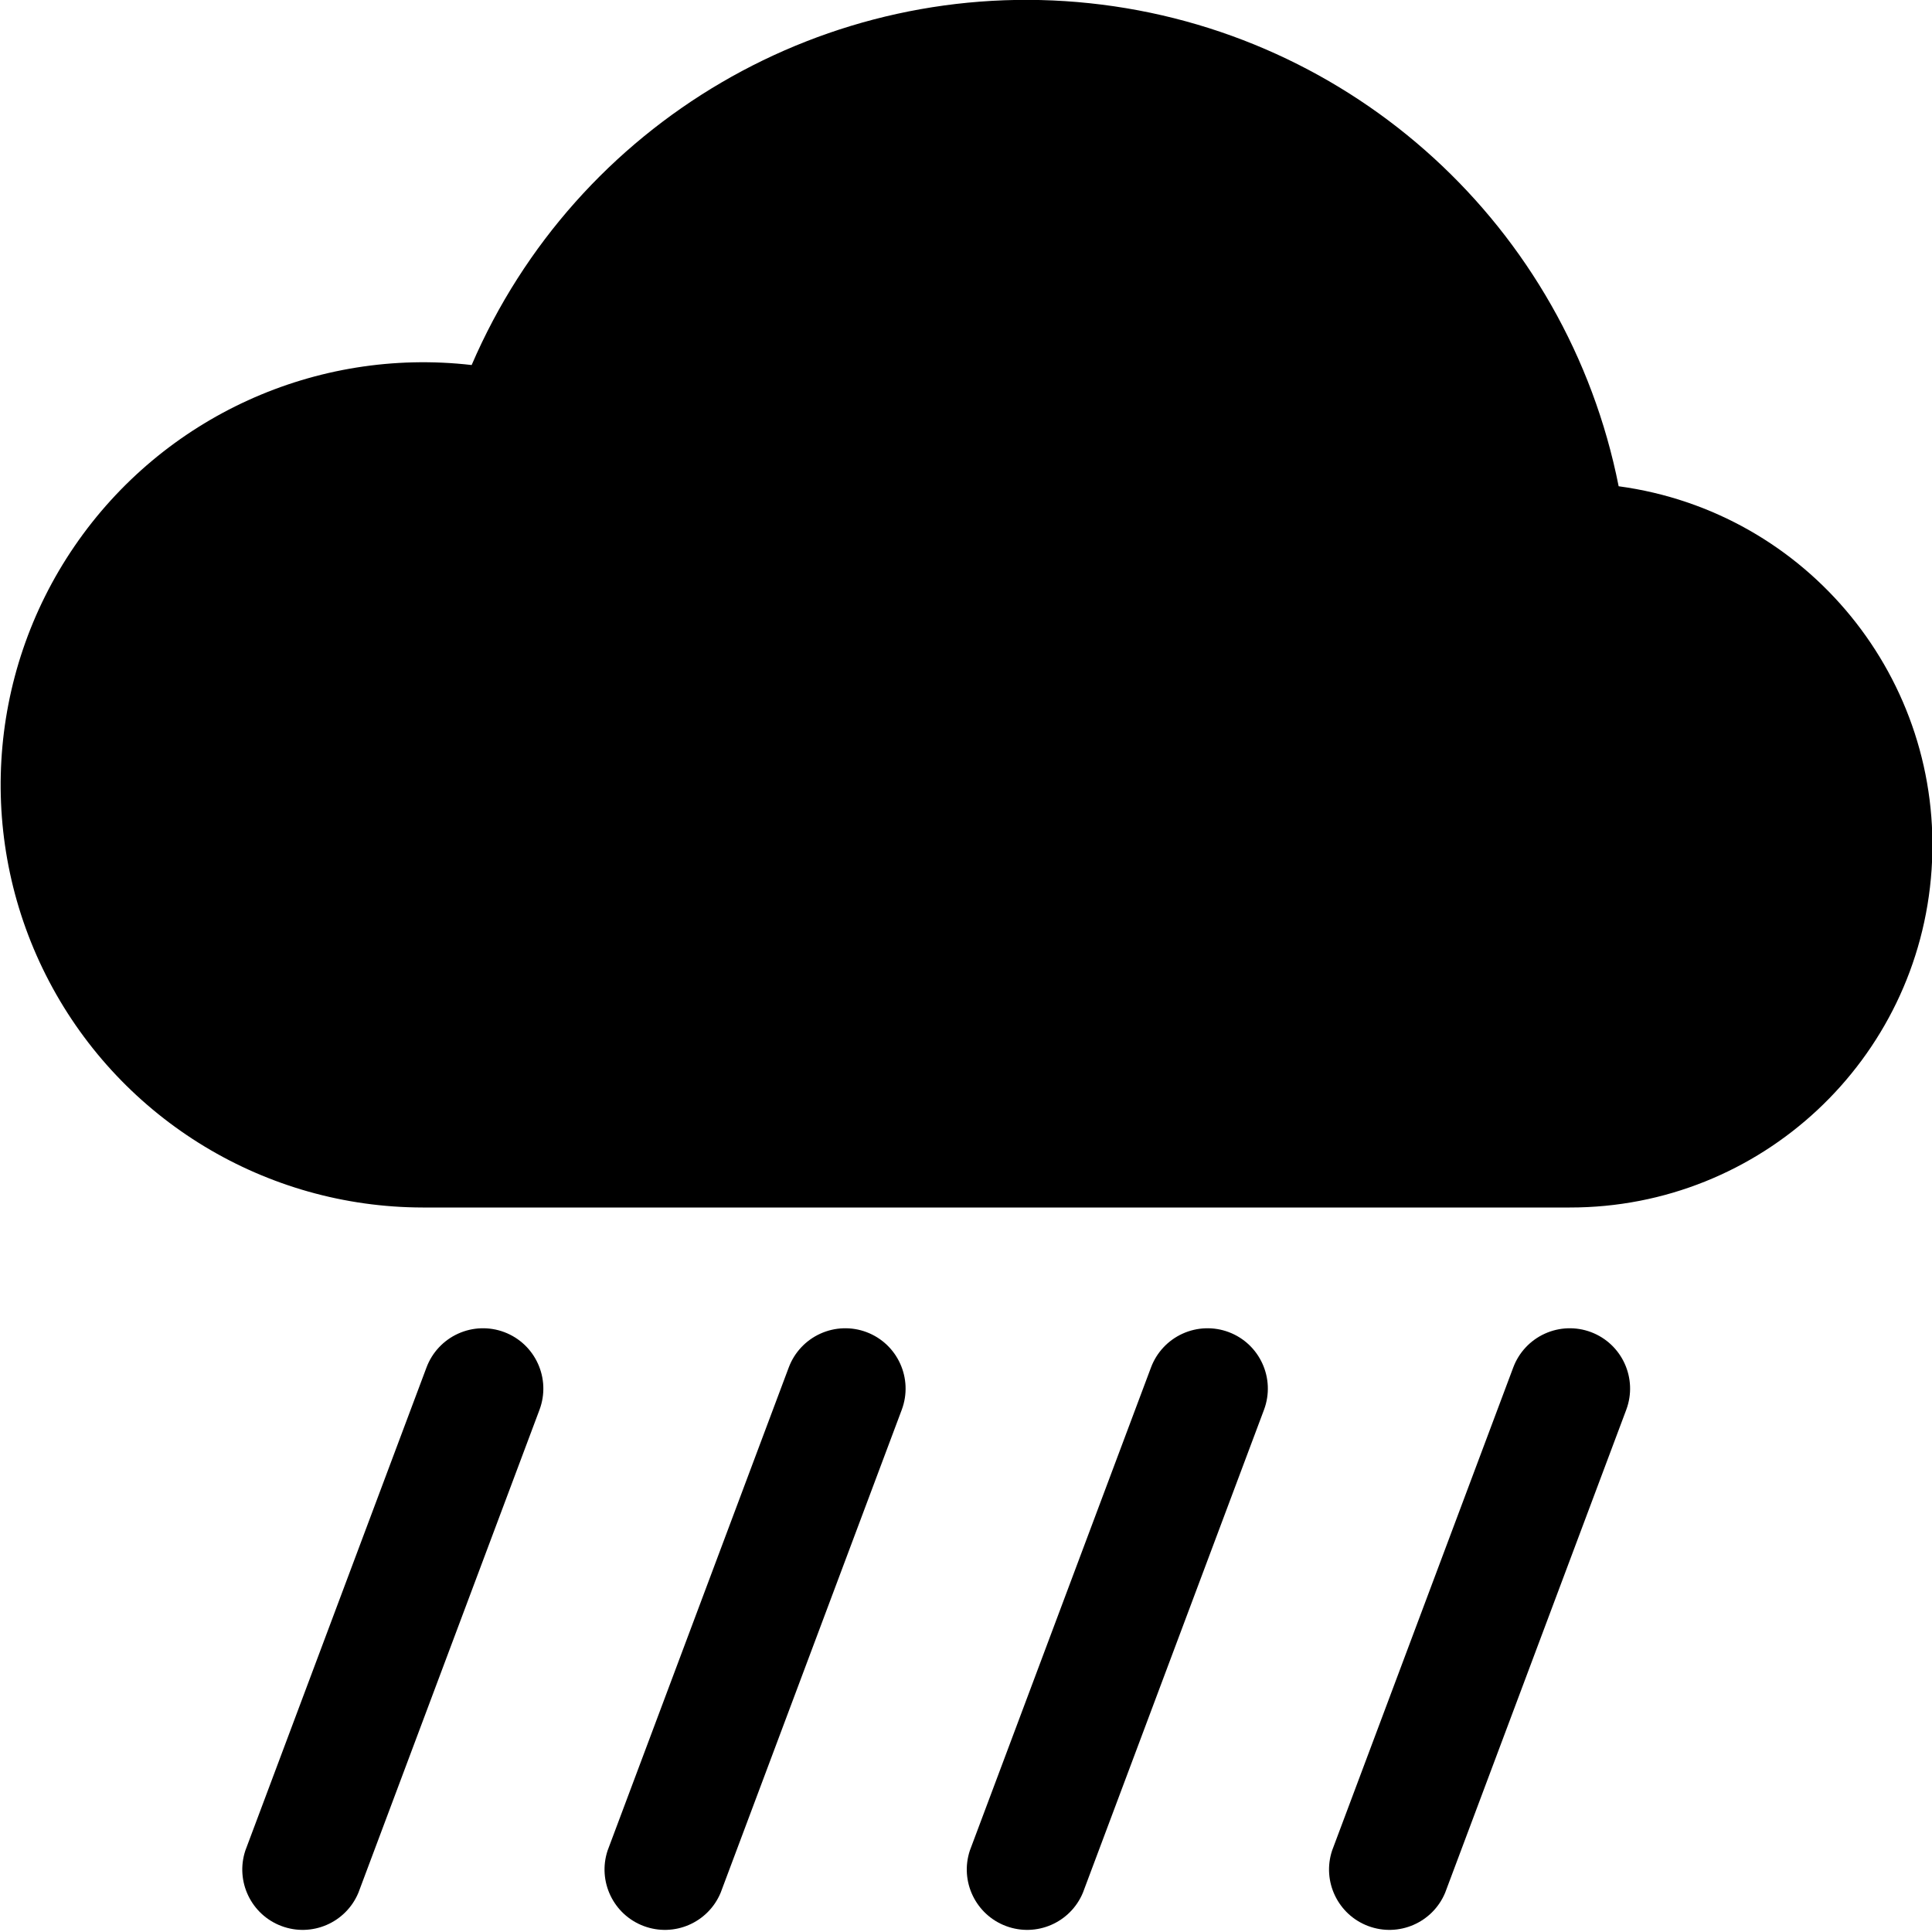
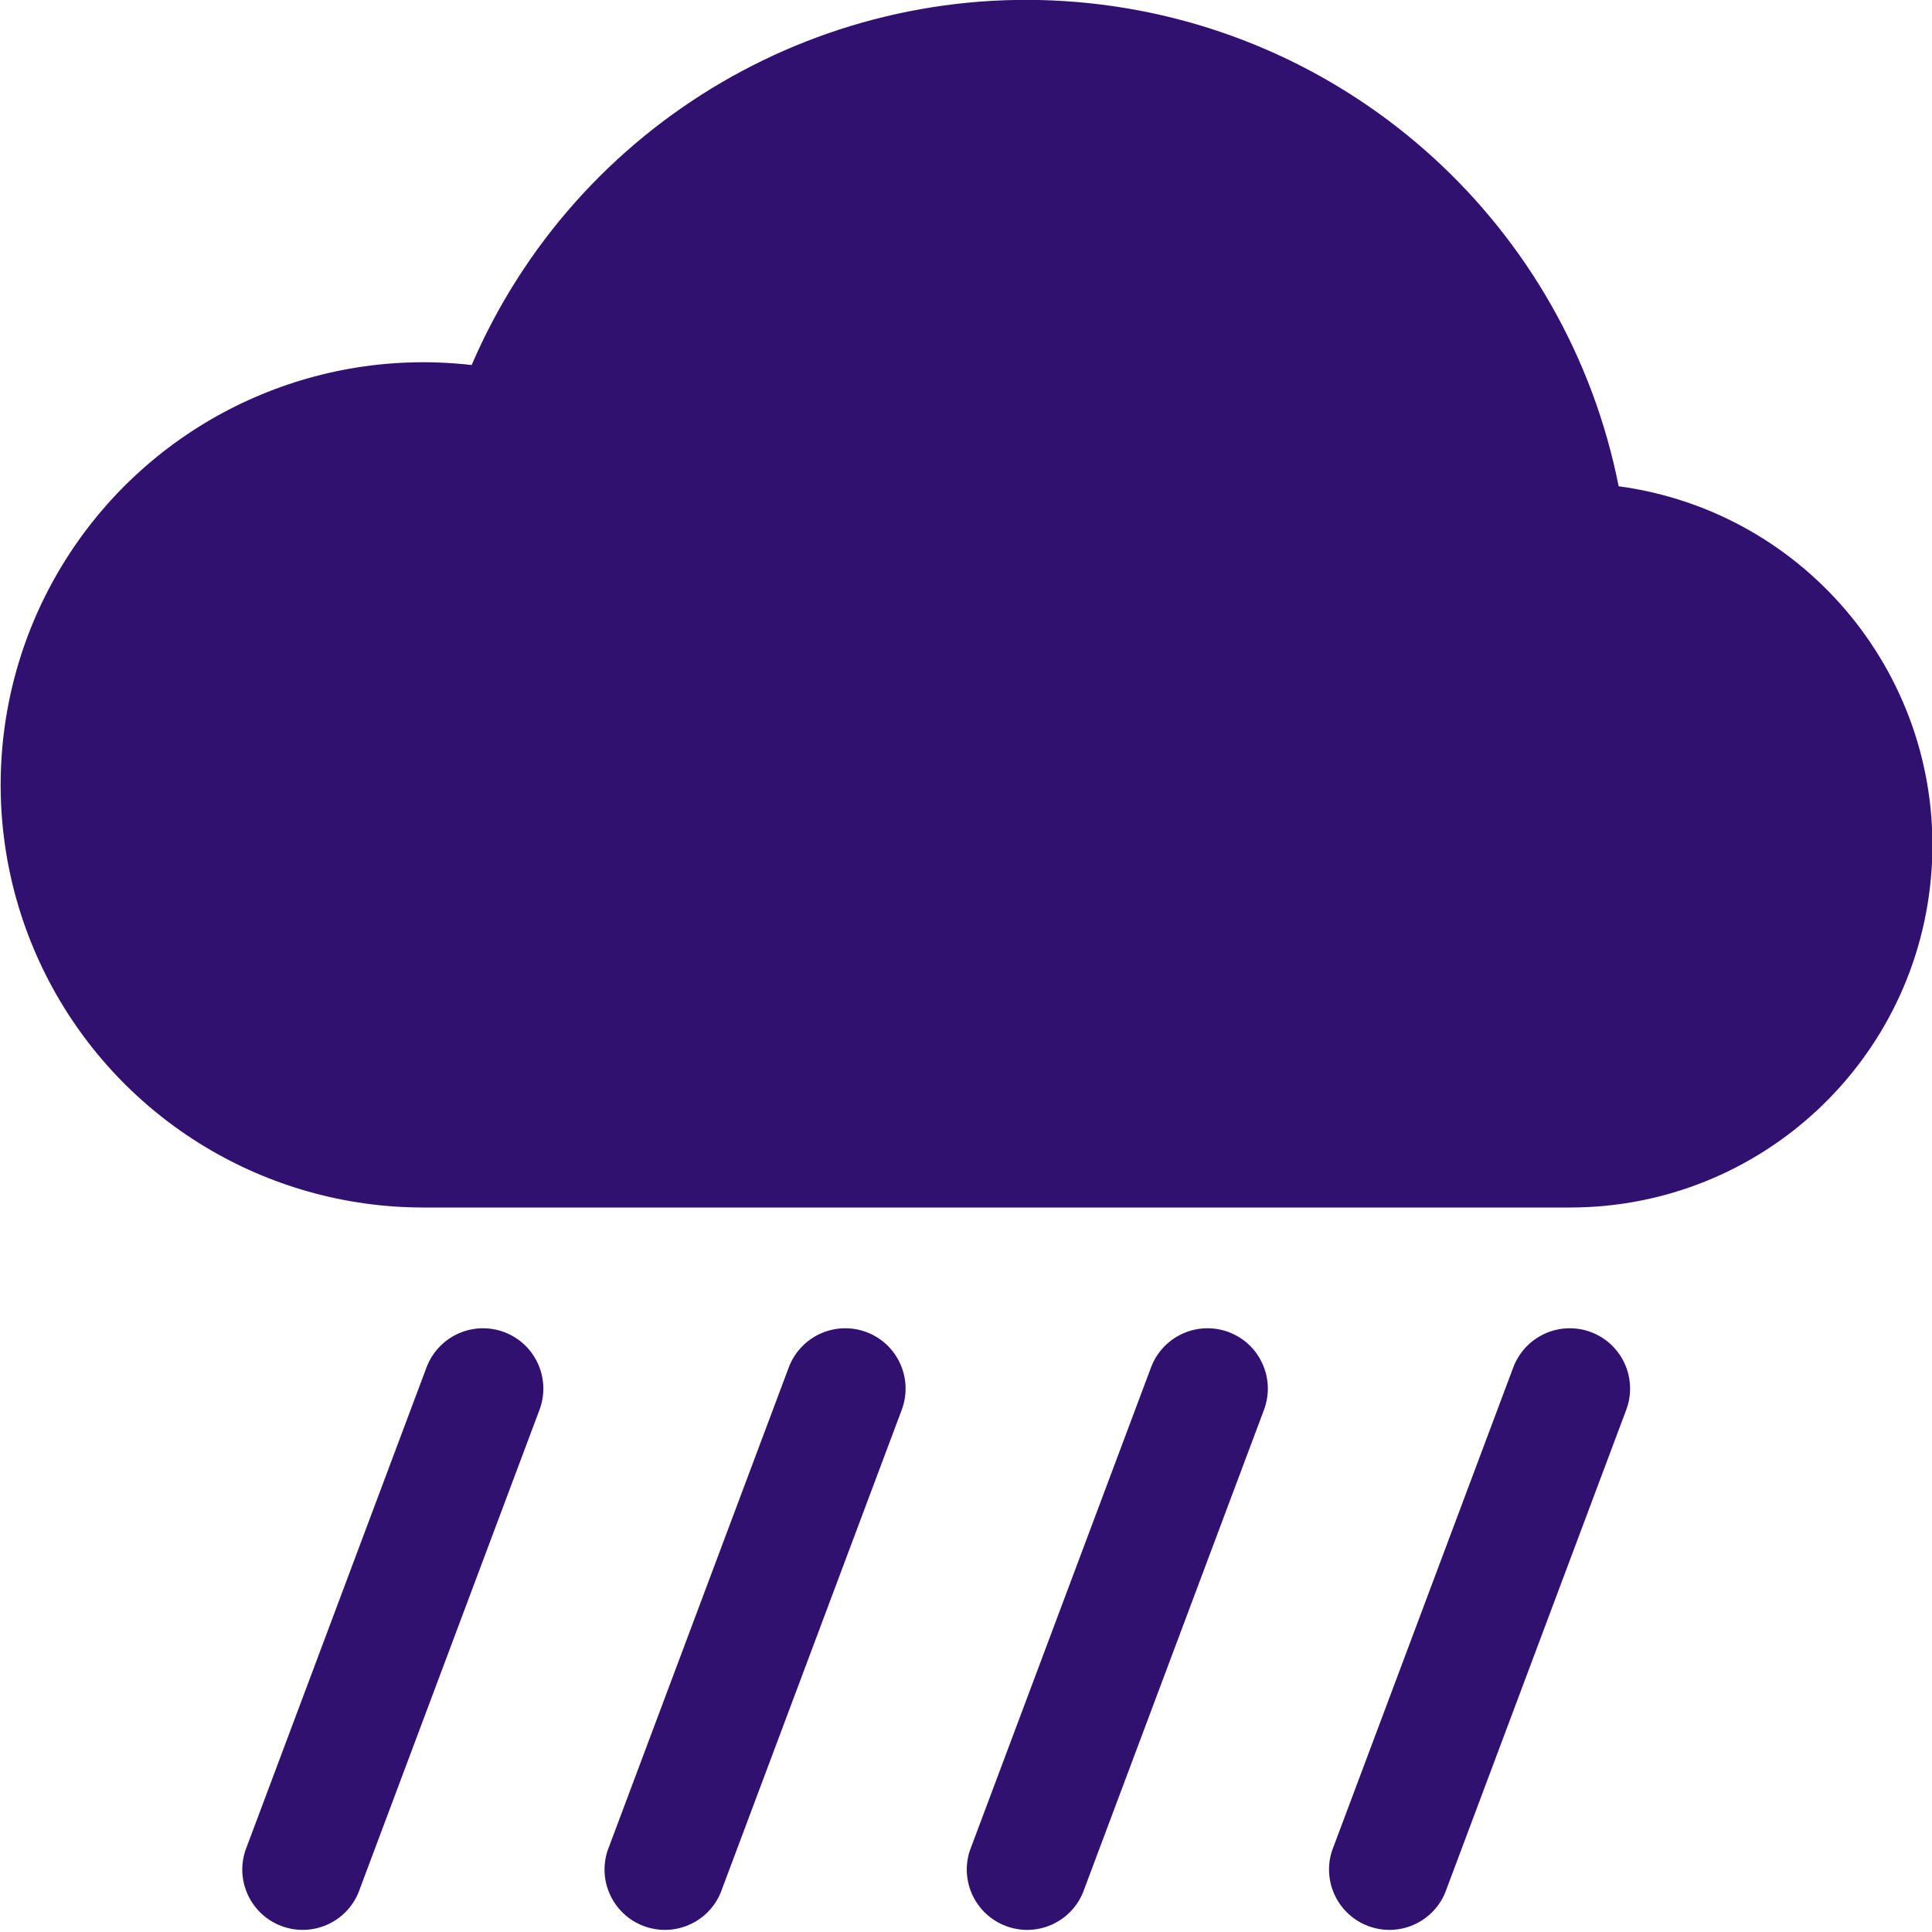
- <svg xmlns="http://www.w3.org/2000/svg" width="16" height="16" fill="currentColor" class="bi bi-cloud-rain-heavy-fill" viewBox="0 0 16 16">
+ <svg xmlns="http://www.w3.org/2000/svg" width="16" height="16" fill="#311170" class="bi bi-cloud-rain-heavy-fill" viewBox="0 0 16 16">
  <path d="M4.176 11.032a.5.5 0 0 1 .292.643l-1.5 4a.5.5 0 0 1-.936-.35l1.5-4a.5.5 0 0 1 .644-.293zm3 0a.5.5 0 0 1 .292.643l-1.5 4a.5.5 0 0 1-.936-.35l1.5-4a.5.5 0 0 1 .644-.293zm3 0a.5.5 0 0 1 .292.643l-1.5 4a.5.5 0 0 1-.936-.35l1.5-4a.5.5 0 0 1 .644-.293zm3 0a.5.5 0 0 1 .292.643l-1.5 4a.5.5 0 0 1-.936-.35l1.5-4a.5.5 0 0 1 .644-.293zm.229-7.005a5.001 5.001 0 0 0-9.499-1.004A3.5 3.5 0 1 0 3.5 10H13a3 3 0 0 0 .405-5.973z" />
</svg>
